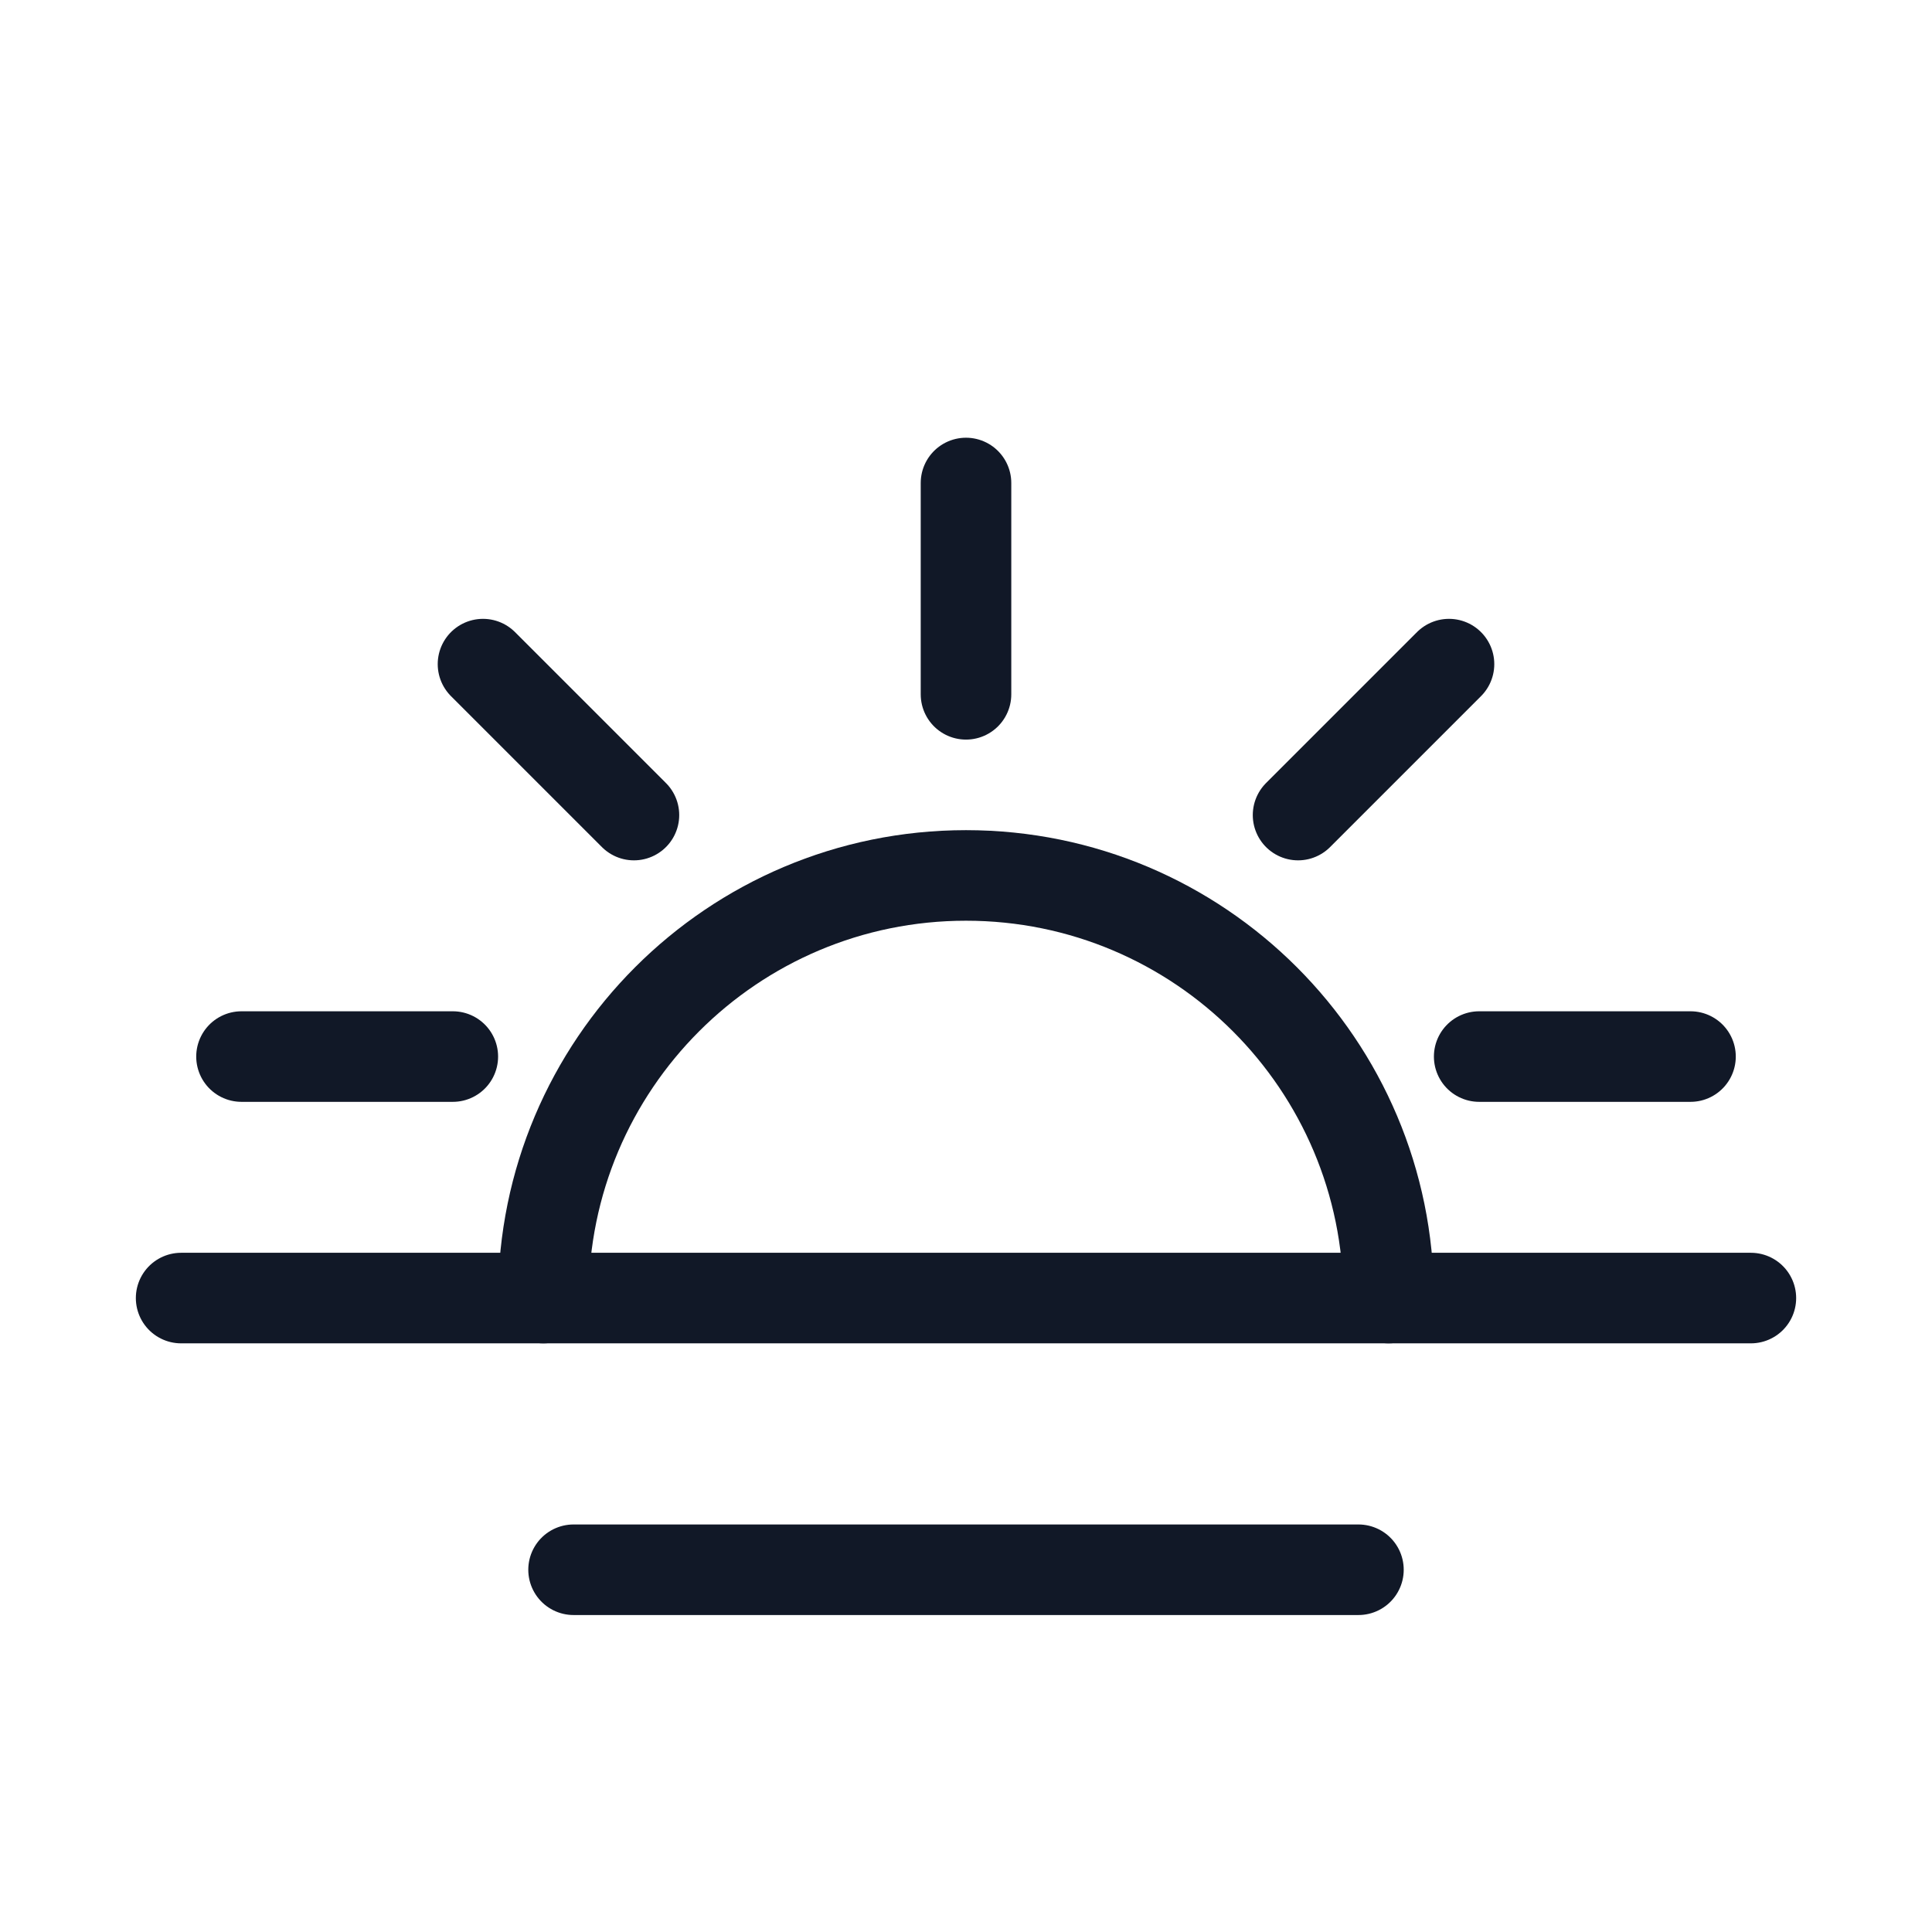
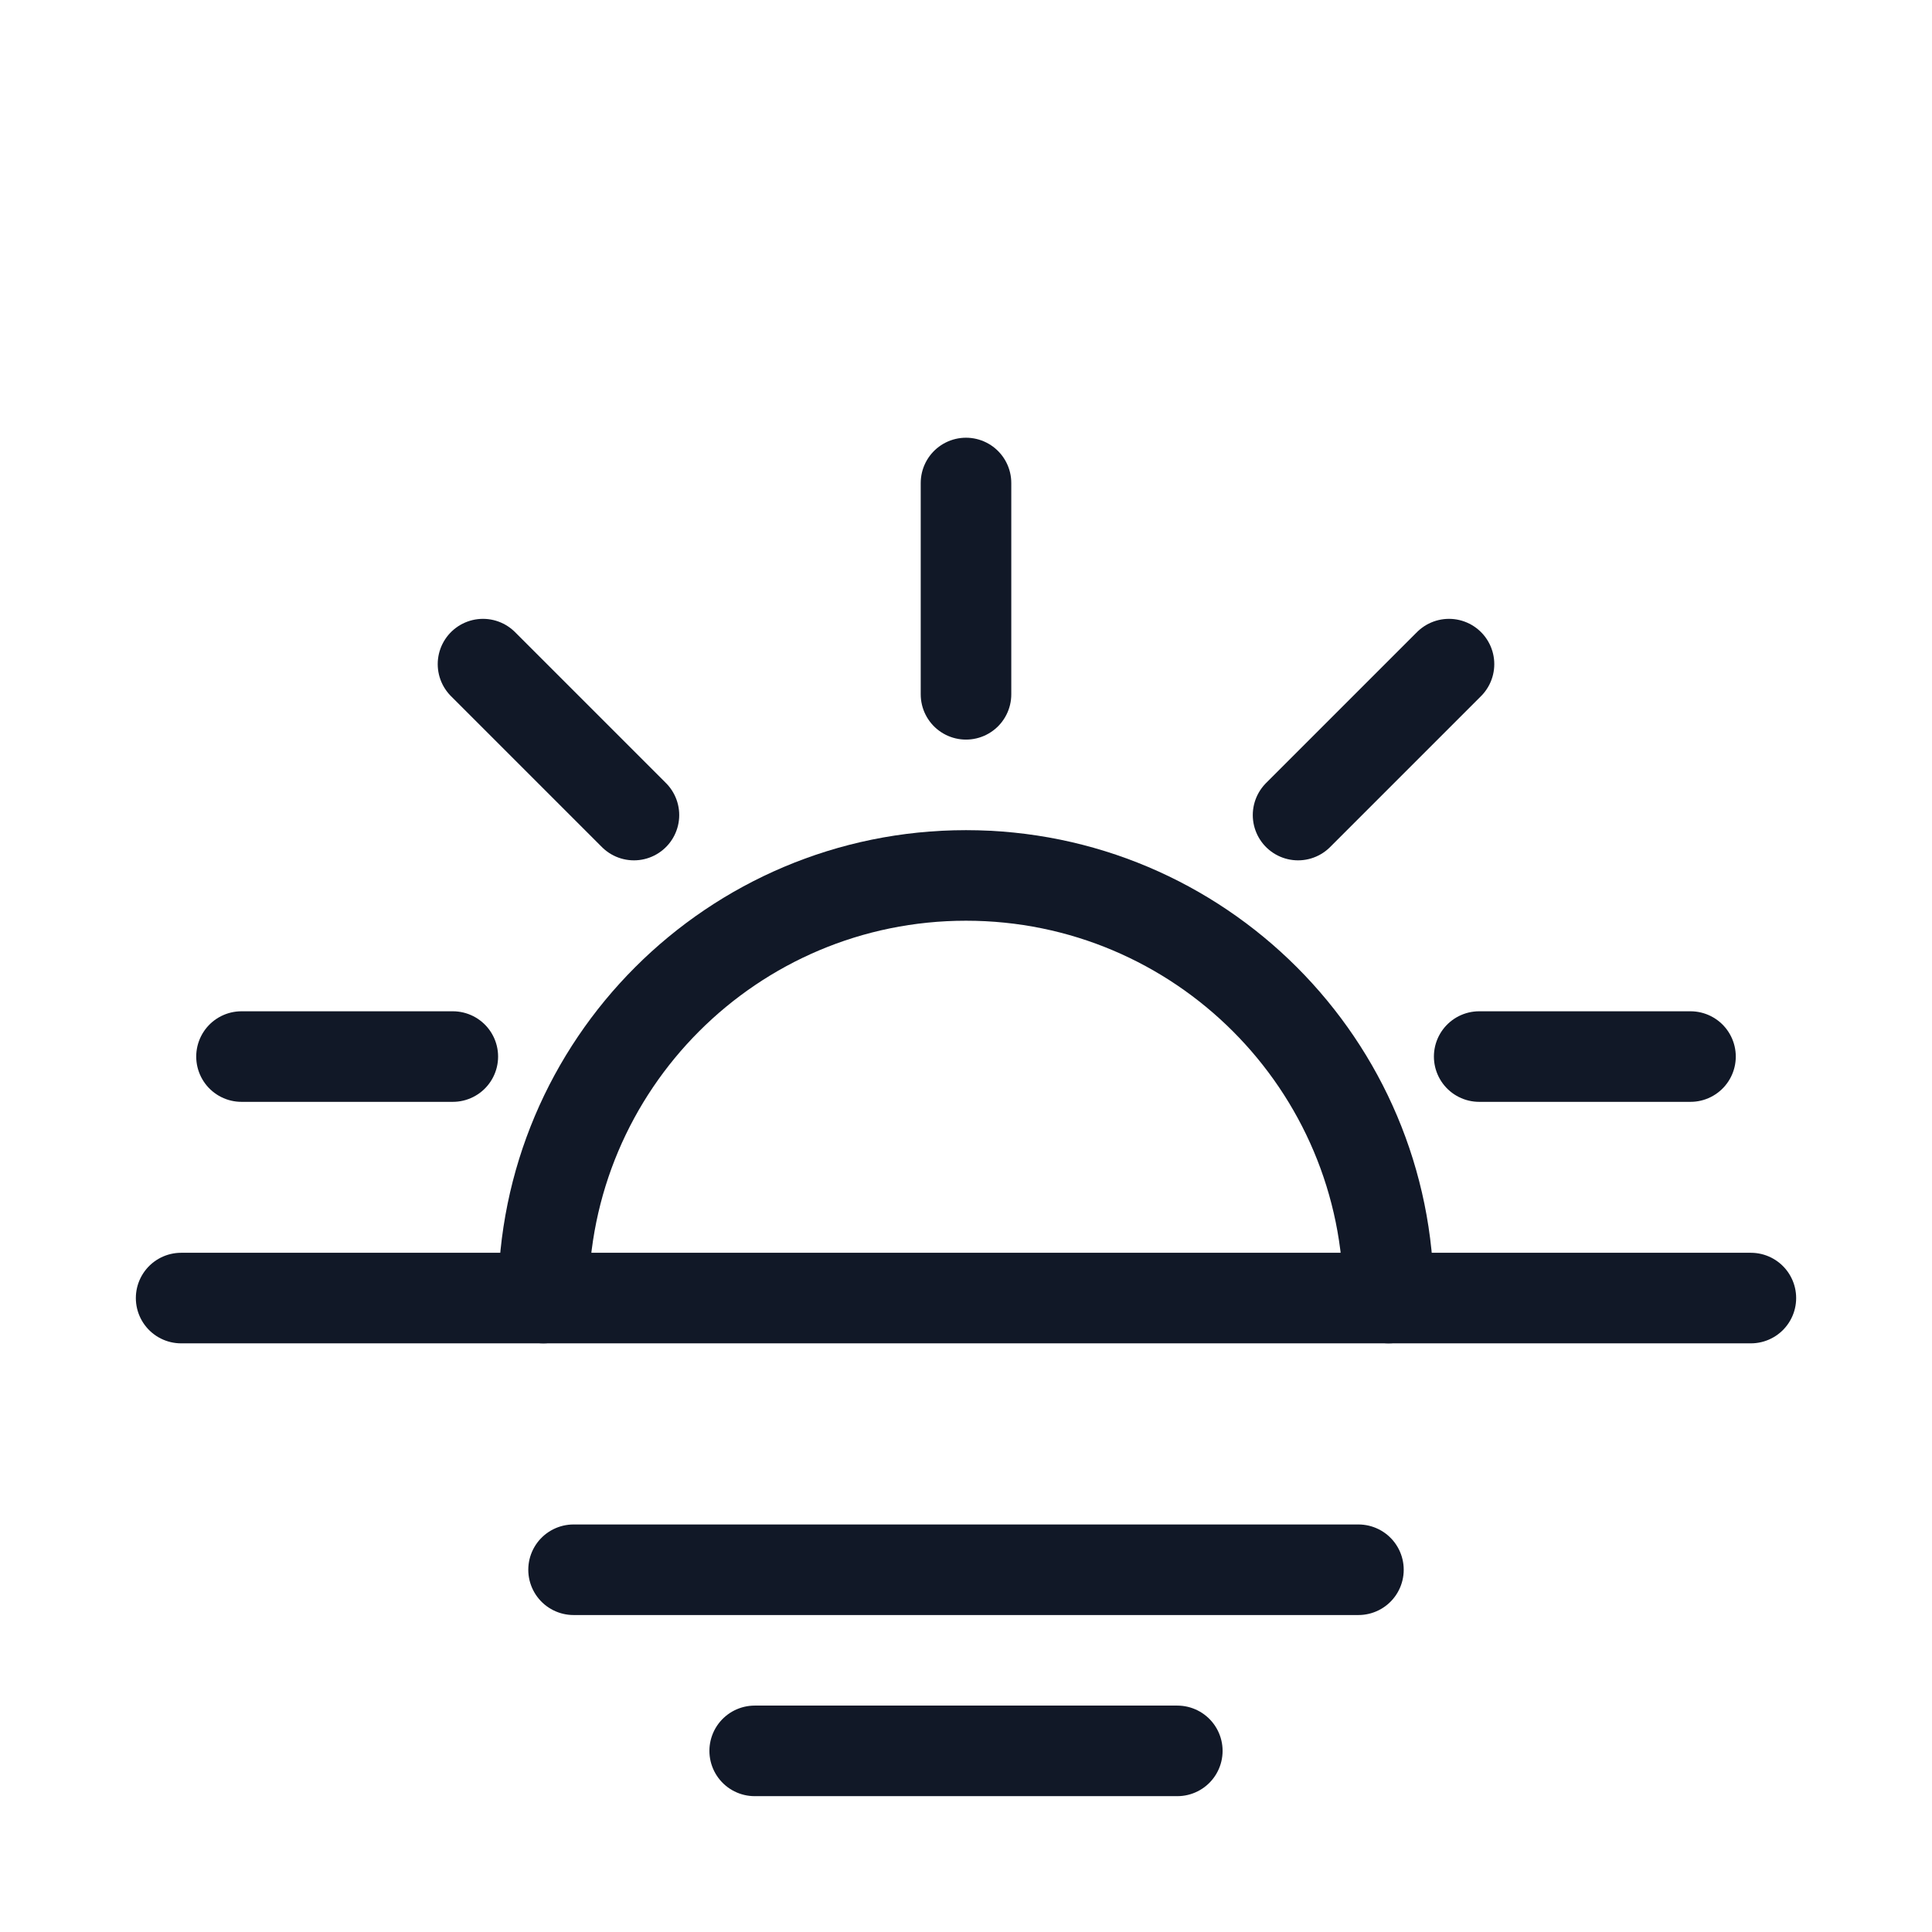
<svg xmlns="http://www.w3.org/2000/svg" viewBox="0 0 64 64" fill="none" stroke="#111827" stroke-width="3" stroke-linecap="round" stroke-linejoin="round">
  <path d="M6 43h52" />
  <path d="M19 52h26" />
+   <path d="M25 58h14" />
  <path d="M18 43a14 14 0 0 1 28 0" />
  <path d="M32 16v7" />
  <path d="M16 22l5 5" />
  <path d="M48 22l-5 5" />
  <path d="M8 35h7" />
  <path d="M49 35h7" />
</svg>
